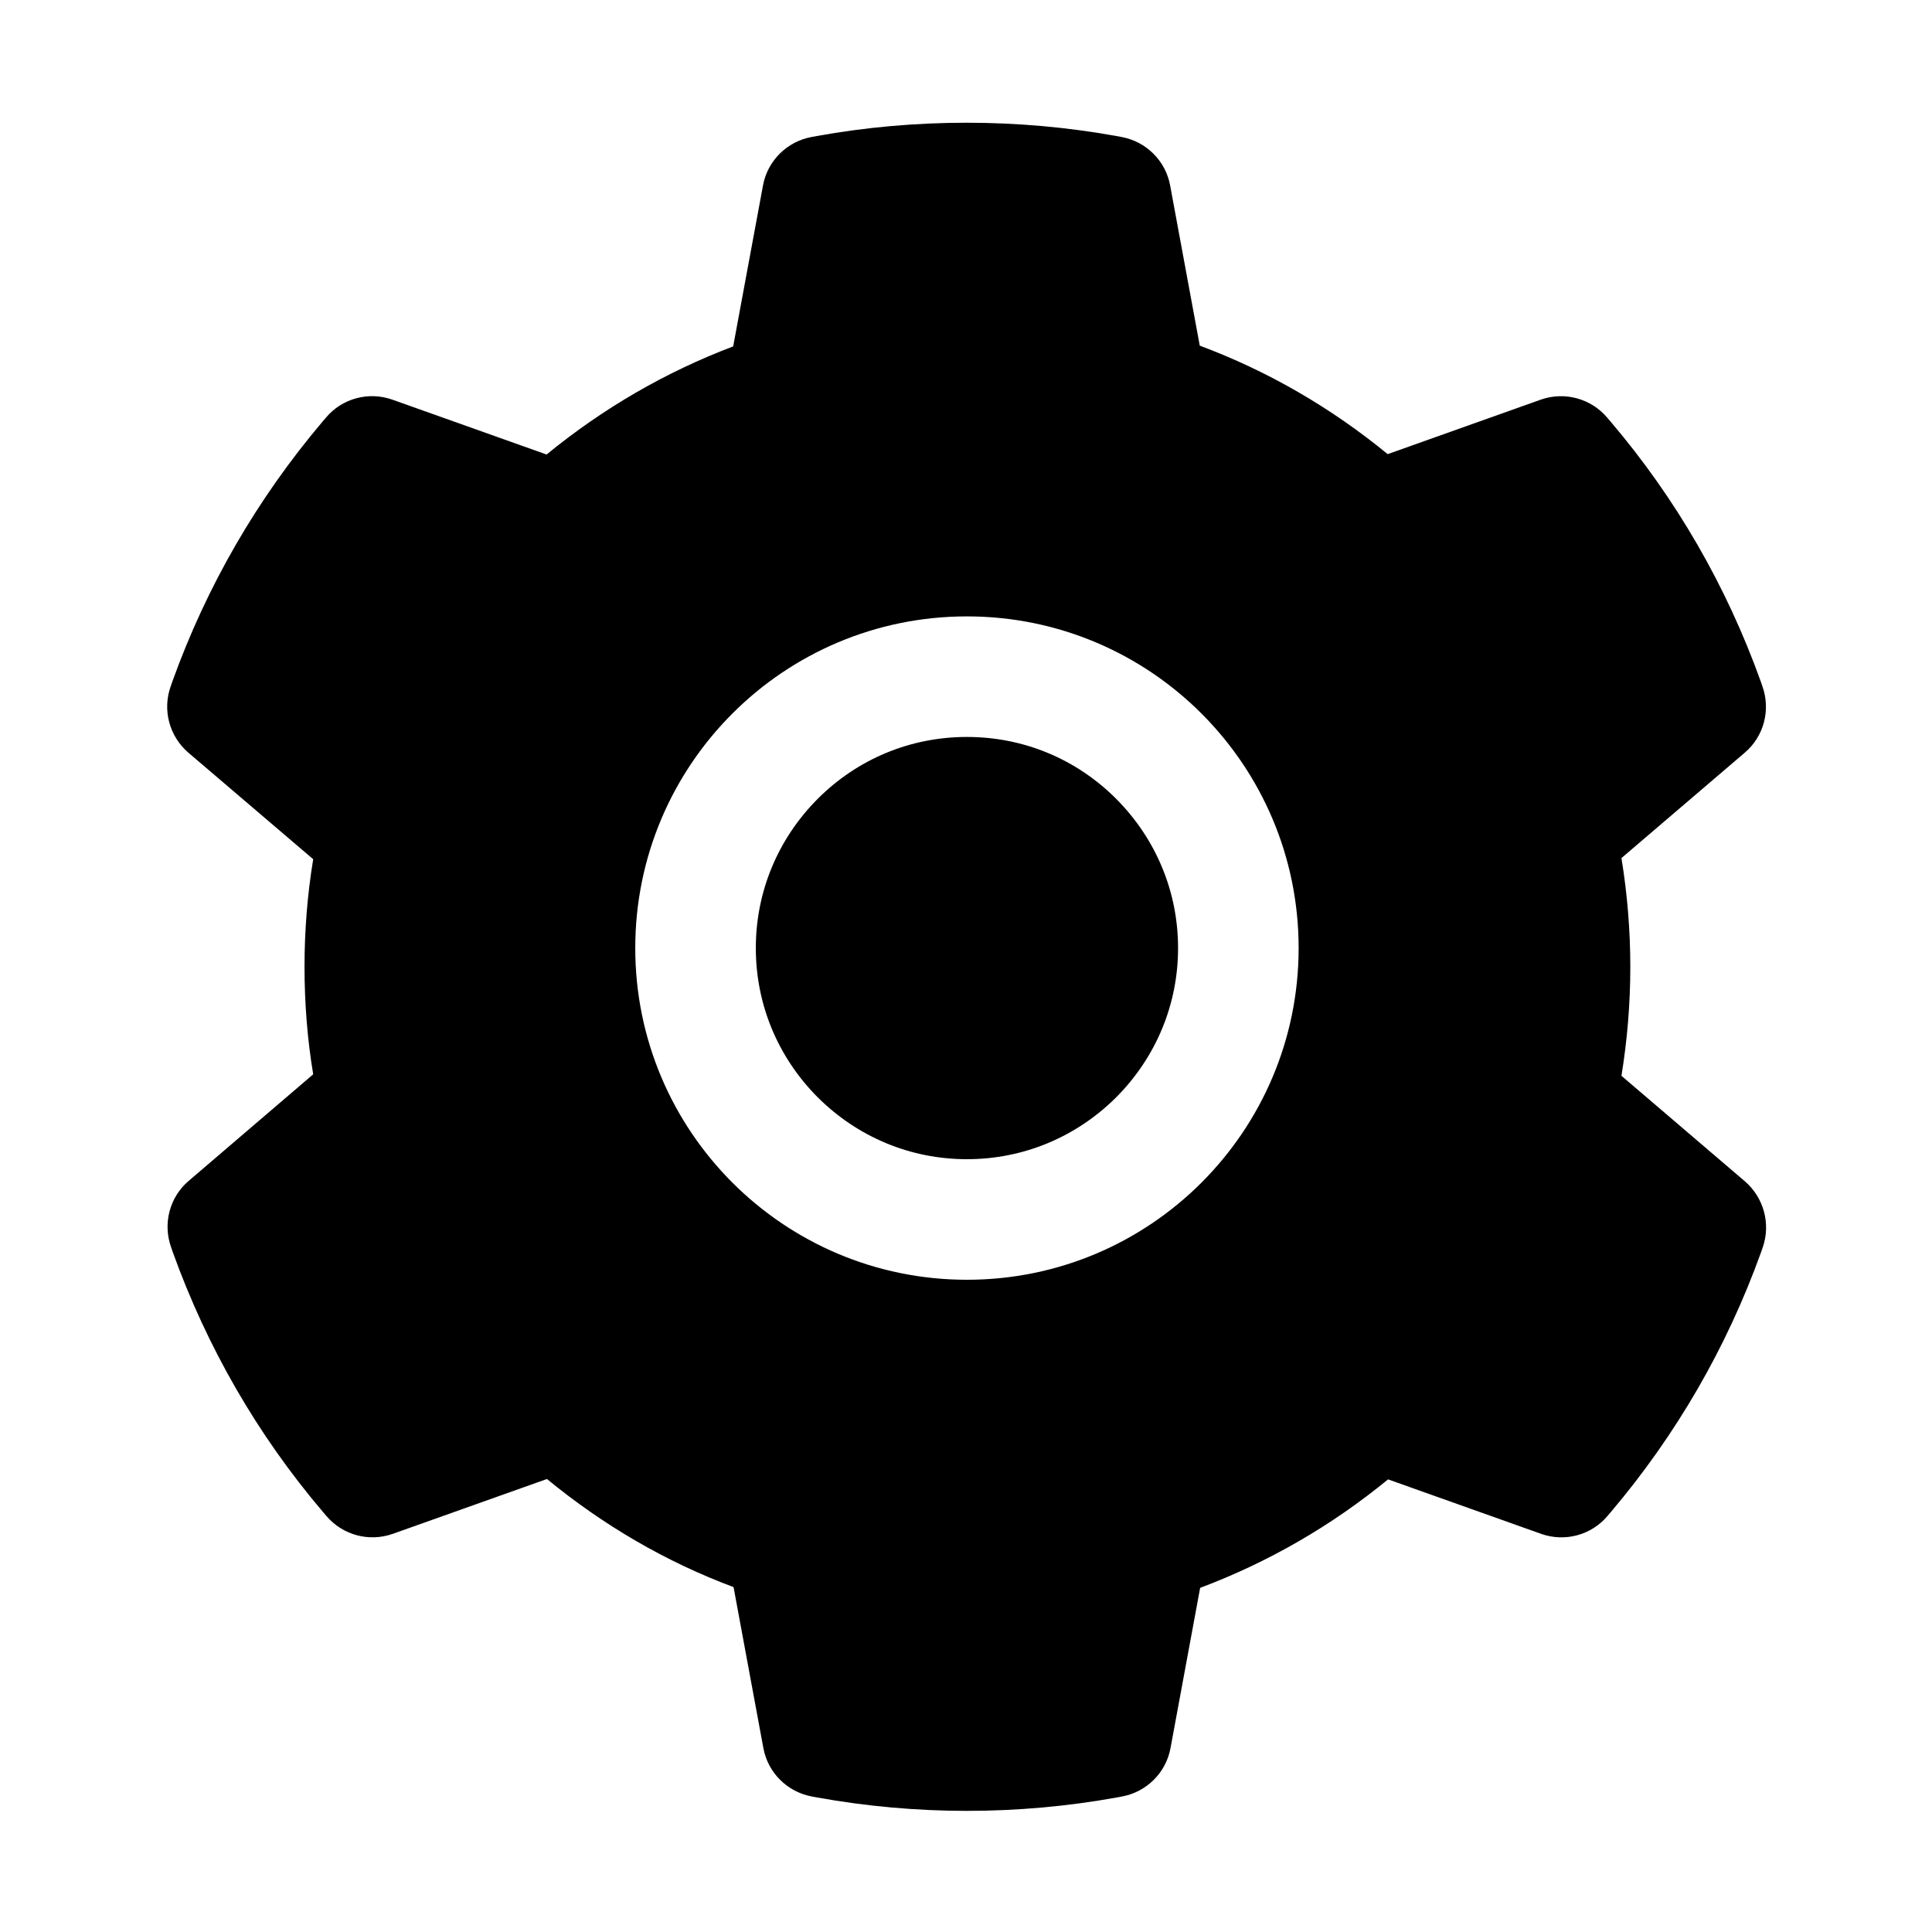
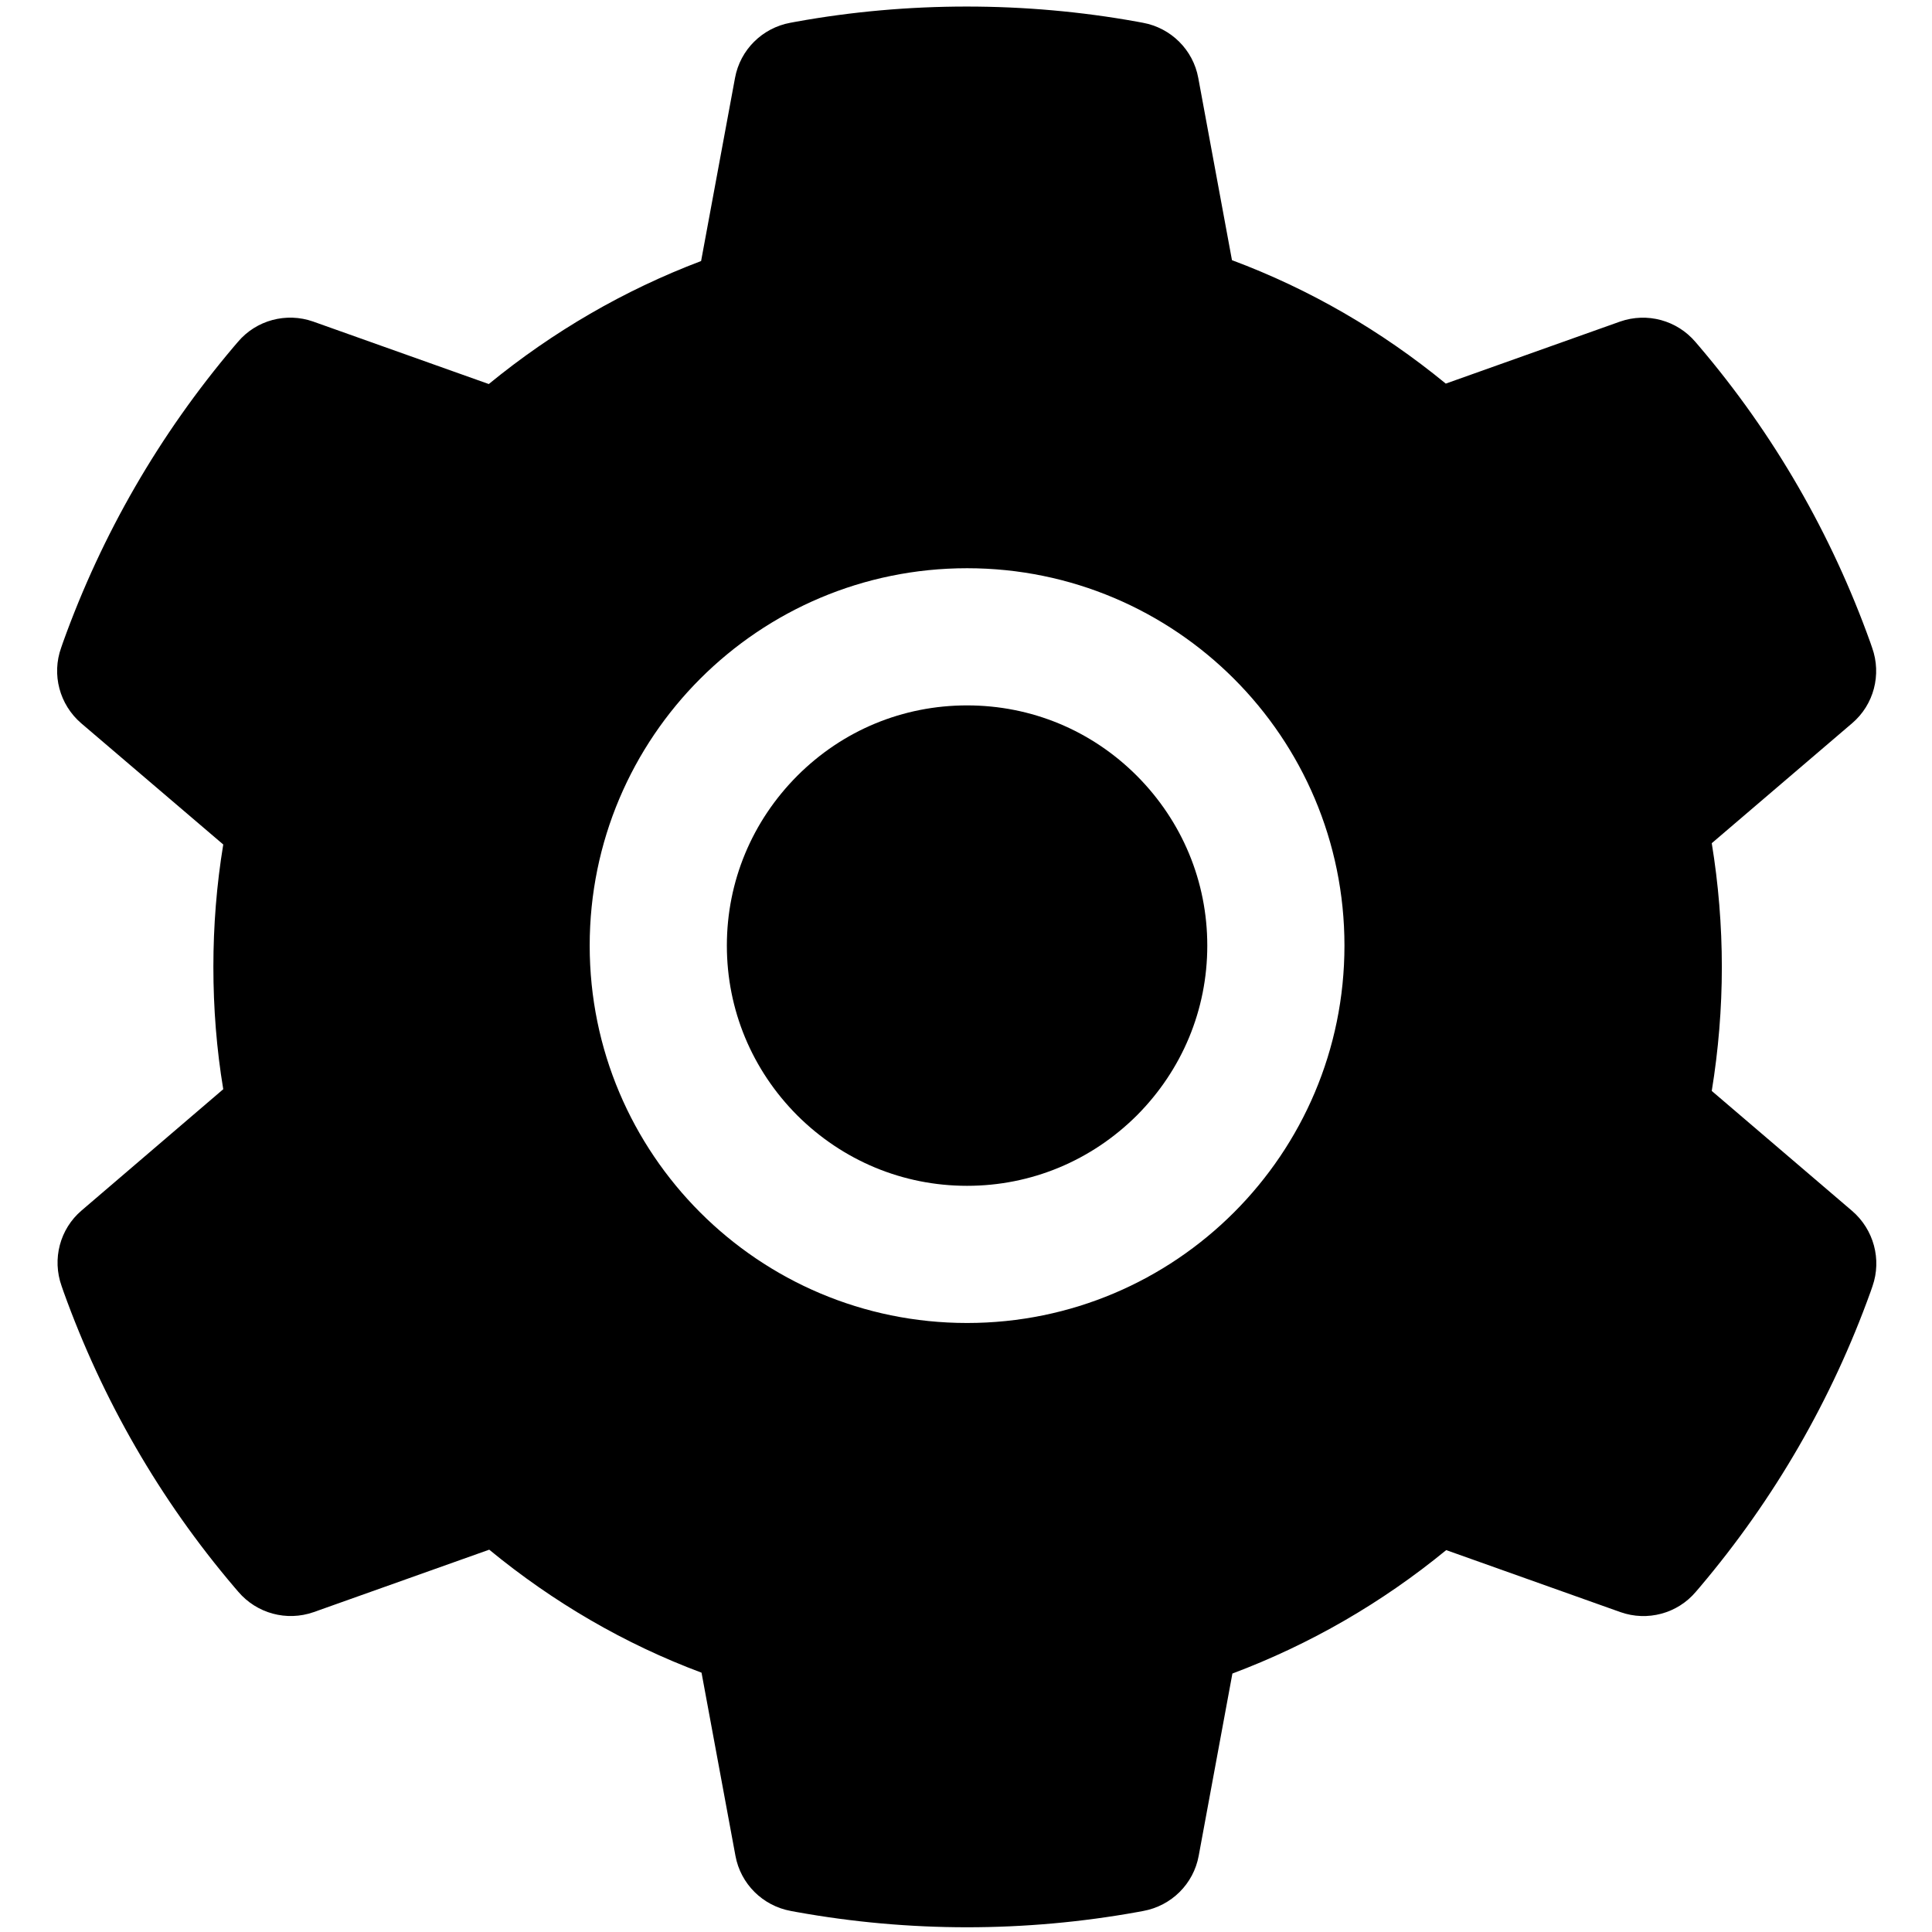
- <svg xmlns="http://www.w3.org/2000/svg" t="1548733872229" class="icon" style="" viewBox="0 0 1024 1024" version="1.1" p-id="7189" width="200" height="200">
+ <svg xmlns="http://www.w3.org/2000/svg" t="1548753168885" class="icon" style="" viewBox="0 0 1024 1024" version="1.1" p-id="1893" width="200" height="200">
  <defs>
    <style type="text/css" />
  </defs>
-   <path d="M512.5 390.6c-29.9 0-57.9 11.6-79.1 32.8-21.1 21.2-32.8 49.2-32.8 79.1 0 29.9 11.7 57.9 32.8 79.1 21.2 21.1 49.2 32.8 79.1 32.8 29.9 0 57.9-11.7 79.1-32.8 21.1-21.2 32.8-49.2 32.8-79.1 0-29.9-11.7-57.9-32.8-79.1-21.2-21.2-49.2-32.8-79.1-32.8z" p-id="7190" />
-   <path d="M924.8 626.1l-65.4-55.9c3.1-19 4.7-38.4 4.7-57.7s-1.6-38.8-4.7-57.7l65.4-55.9c10.1-8.6 13.8-22.6 9.3-35.2l-0.9-2.6c-18.1-50.4-44.8-96.8-79.6-137.7l-1.8-2.1c-8.6-10.1-22.5-13.9-35.1-9.5l-81.2 28.9c-30-24.6-63.4-44-99.6-57.5l-15.7-84.9c-2.4-13.1-12.7-23.3-25.8-25.7l-2.7-0.5c-52-9.4-106.8-9.4-158.8 0l-2.7 0.5c-13.1 2.4-23.4 12.6-25.8 25.7l-15.8 85.3c-35.9 13.6-69.1 32.9-98.9 57.3l-81.8-29.1c-12.5-4.4-26.5-0.7-35.1 9.5l-1.8 2.1c-34.8 41.1-61.5 87.4-79.6 137.7l-0.9 2.6c-4.5 12.5-0.8 26.5 9.3 35.2l66.2 56.5c-3.1 18.8-4.6 38-4.6 57 0 19.2 1.5 38.4 4.6 57l-66 56.5c-10.1 8.6-13.8 22.6-9.3 35.2l0.9 2.6c18.1 50.3 44.8 96.8 79.6 137.7l1.8 2.1c8.6 10.1 22.5 13.9 35.1 9.5l81.8-29.1c29.8 24.5 63 43.9 98.9 57.3l15.8 85.3c2.4 13.1 12.7 23.3 25.8 25.7l2.7 0.5c26.1 4.7 52.7 7.1 79.4 7.1 26.7 0 53.4-2.4 79.4-7.1l2.7-0.5c13.1-2.4 23.4-12.6 25.8-25.7l15.7-84.9c36.2-13.6 69.6-32.9 99.6-57.5l81.2 28.9c12.5 4.4 26.5 0.7 35.1-9.5l1.8-2.1c34.8-41.1 61.5-87.4 79.6-137.7l0.9-2.6c4.3-12.4 0.6-26.3-9.5-35z m-412.3 52.2c-97.1 0-175.8-78.7-175.8-175.8s78.7-175.8 175.8-175.8 175.8 78.7 175.8 175.8-78.7 175.8-175.8 175.8z" p-id="7191" />
+   <path d="M512.569 373.874c-34.02 0-65.877 13.198-89.998 37.319-24.007 24.121-37.319 55.979-37.319 89.998 0 34.02 13.312 65.877 37.319 89.998 24.121 24.007 55.979 37.319 89.998 37.319 34.02 0 65.877-13.312 89.998-37.319 24.007-24.121 37.319-55.979 37.319-89.998 0-34.02-13.312-65.877-37.319-89.998-24.121-24.121-55.979-37.319-89.998-37.319z" p-id="1894" />
+   <path d="M981.675 641.82l-74.411-63.602c3.527-21.618 5.348-43.691 5.348-65.65s-1.82-44.146-5.348-65.65l74.411-63.602c11.492-9.785 15.701-25.714 10.581-40.05l-1.024-2.958c-20.594-57.344-50.972-110.137-90.567-156.672l-2.048-2.389c-9.785-11.492-25.6-15.815-39.936-10.809l-92.388 32.882c-34.133-27.989-72.135-50.062-113.323-65.422l-17.863-96.597c-2.731-14.905-14.45-26.51-29.355-29.241l-3.072-0.569c-59.164-10.695-121.515-10.695-180.679 0l-3.072 0.569c-14.905 2.731-26.624 14.336-29.355 29.241l-17.977 97.052c-40.846 15.474-78.62 37.433-112.526 65.195l-93.07-33.109c-14.222-5.006-30.151-0.796-39.936 10.809l-2.048 2.389c-39.595 46.763-69.973 99.442-90.567 156.672l-1.024 2.958c-5.12 14.222-0.91 30.151 10.581 40.05l75.321 64.284c-3.527 21.39-5.234 43.236-5.234 64.853 0 21.845 1.707 43.691 5.234 64.853l-75.093 64.284c-11.492 9.785-15.701 25.714-10.581 40.05l1.024 2.958c20.594 57.23 50.972 110.137 90.567 156.672l2.048 2.389c9.785 11.492 25.6 15.815 39.936 10.809l93.07-33.109c33.906 27.876 71.68 49.948 112.526 65.195l17.977 97.052c2.731 14.905 14.45 26.51 29.355 29.241l3.072 0.569c29.696 5.348 59.961 8.078 90.34 8.078 30.379 0 60.757-2.731 90.34-8.078l3.072-0.569c14.905-2.731 26.624-14.336 29.355-29.241l17.863-96.597c41.188-15.474 79.189-37.433 113.323-65.422l92.388 32.882c14.222 5.006 30.151 0.796 39.936-10.809l2.048-2.389c39.595-46.763 69.973-99.442 90.567-156.672l1.024-2.958c4.892-14.108 0.683-29.924-10.809-39.822z m-469.106 59.392c-110.478 0-200.021-89.543-200.021-200.021s89.543-200.021 200.021-200.021 200.021 89.543 200.021 200.021-89.543 200.021-200.021 200.021z" p-id="1895" />
</svg>
